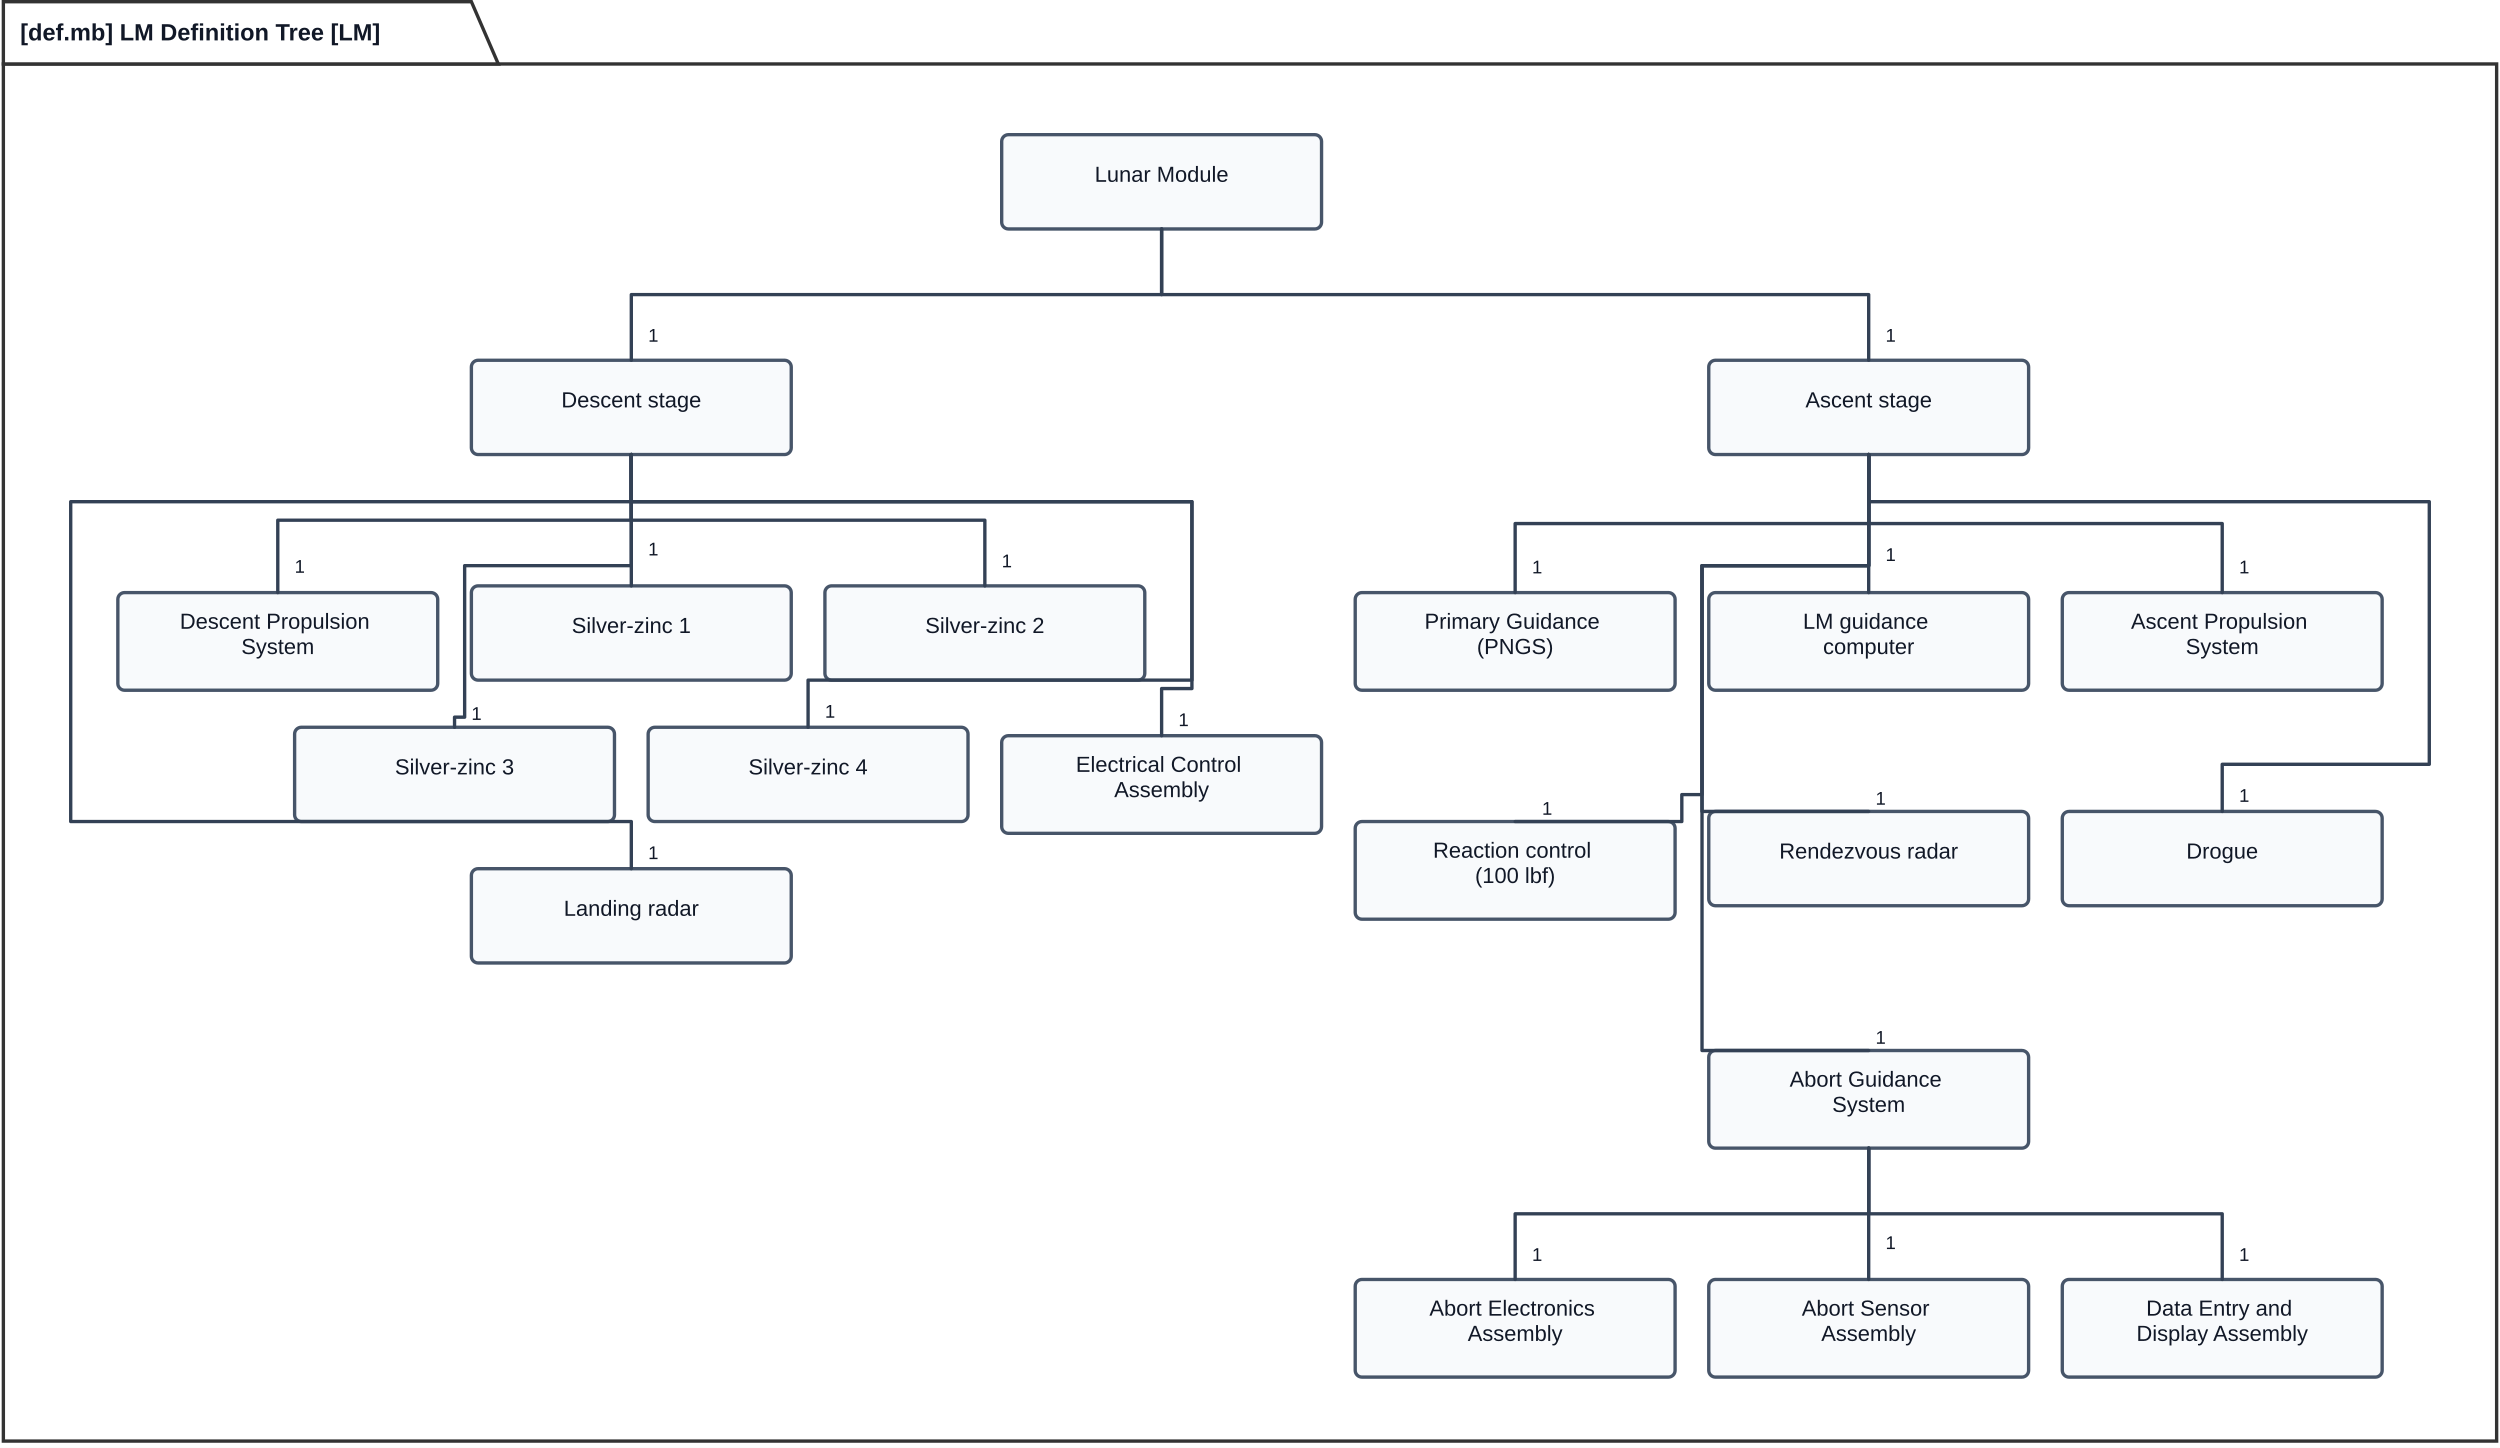
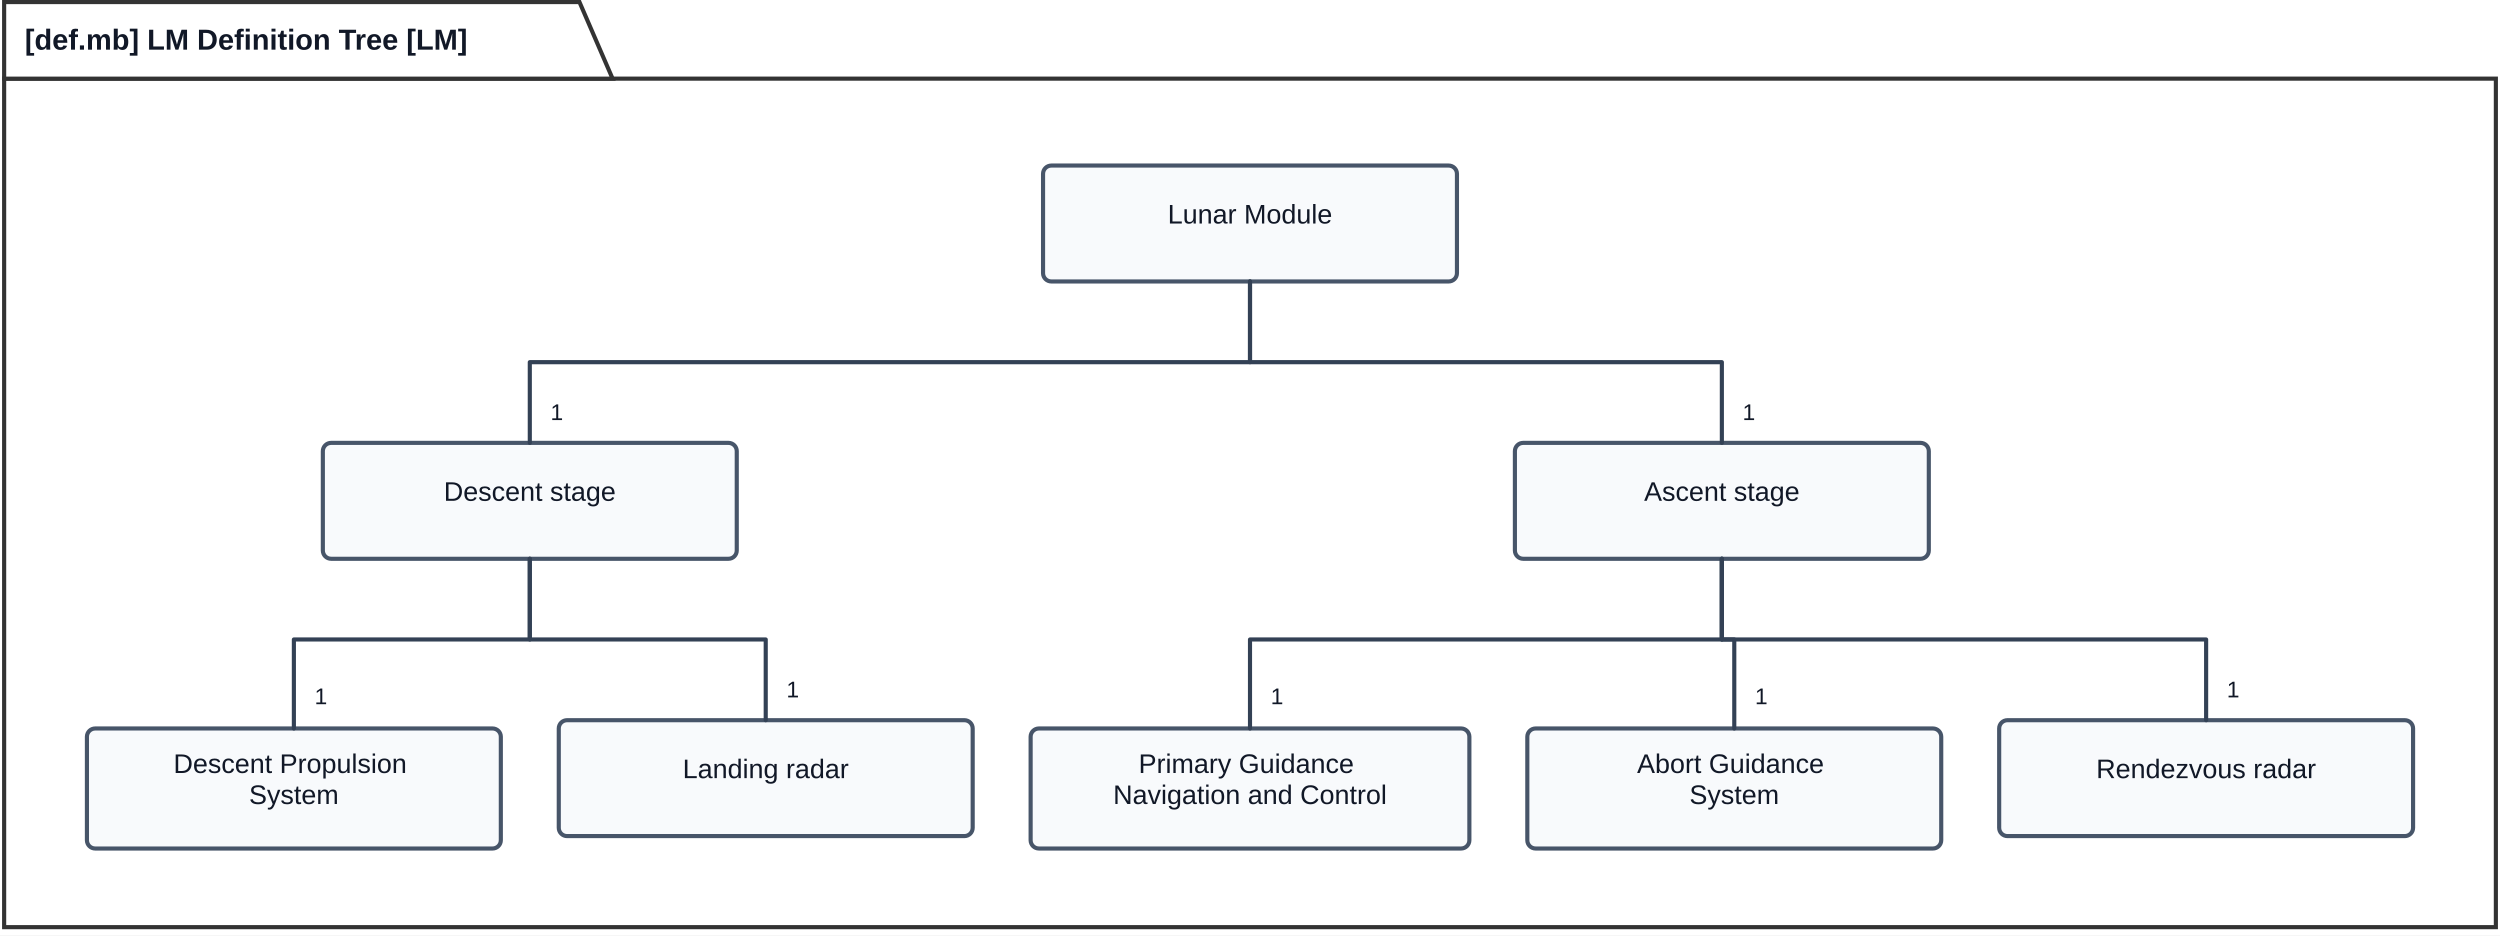
- <svg xmlns="http://www.w3.org/2000/svg" width="1485" height="860" viewBox="0 0 1485 860">
+ <svg xmlns="http://www.w3.org/2000/svg" width="1208" height="452" viewBox="0 0 1208 452">
  <defs>
    <style>text{font-family:Arial,Helvetica,sans-serif;fill:#111827}.label{font-size:13px}.small{font-size:11px}.header{font-size:14px;font-weight:600}</style>
    <marker id="arrow" markerWidth="8" markerHeight="6" refX="8" refY="3" orient="auto">
      <polygon points="0 0,8 3,0 6" fill="#1D4ED8" />
    </marker>
    <marker id="arrow-dark" markerWidth="8" markerHeight="6" refX="8" refY="3" orient="auto">
      <polygon points="0 0,8 3,0 6" fill="#334155" />
    </marker>
    <marker id="composition" markerWidth="12" markerHeight="12" refX="0" refY="6" orient="auto" markerUnits="strokeWidth">
      <polygon points="0 6,6 0,12 6,6 12" fill="#111827" stroke="#111827" />
    </marker>
  </defs>
-   <rect x="0" y="0" width="1485" height="860" fill="#FFFFFF" />
-   <rect x="2" y="38" width="1481" height="818" fill="none" stroke="#333333" stroke-width="2" />
+   <rect x="0" y="0" width="1208" height="452" fill="#FFFFFF" />
+   <rect x="2" y="38" width="1204" height="410" fill="none" stroke="#333333" stroke-width="2" />
  <path d="M 2 1 H 280 L 296 38 H 2 Z" fill="#FFFFFF" stroke="#333333" stroke-width="2" />
  <text class="header" x="12" y="24">[def.mb] LM Definition Tree [LM]</text>
-   <rect x="2" y="38" width="1481" height="820" fill="none" stroke="#333333" stroke-width="0" />
+   <rect x="2" y="38" width="1204" height="412" fill="none" stroke="#333333" stroke-width="0" />
  <g transform="translate(2,40)">
-     <rect id="LM" x="593" y="40" width="190" height="56" rx="4" fill="#F8FAFC" stroke="#475569" stroke-width="2" />
-     <text class="label" text-anchor="middle" x="688" y="68">Lunar Module</text>
-     <rect id="descent" x="278" y="174" width="190" height="56" rx="4" fill="#F8FAFC" stroke="#475569" stroke-width="2" />
-     <text class="label" text-anchor="middle" x="373" y="202">Descent stage</text>
-     <rect id="DPS" x="68" y="312" width="190" height="58" rx="4" fill="#F8FAFC" stroke="#475569" stroke-width="2" />
+     <rect id="LM" x="502" y="40" width="200" height="56" rx="4" fill="#F8FAFC" stroke="#475569" stroke-width="2" />
+     <text class="label" text-anchor="middle" x="602" y="68">Lunar Module</text>
+     <rect id="descent" x="154" y="174" width="200" height="56" rx="4" fill="#F8FAFC" stroke="#475569" stroke-width="2" />
+     <text class="label" text-anchor="middle" x="254" y="202">Descent stage</text>
+     <rect id="DPS" x="40" y="312" width="200" height="58" rx="4" fill="#F8FAFC" stroke="#475569" stroke-width="2" />
    <text class="label" text-anchor="middle">
-       <tspan x="163" y="333.5">Descent Propulsion</tspan>
-       <tspan x="163" dy="15">System</tspan>
+       <tspan x="140" y="333.5">Descent Propulsion</tspan>
+       <tspan x="140" dy="15">System</tspan>
    </text>
-     <rect id="AgZn1" x="278" y="308" width="190" height="56" rx="4" fill="#F8FAFC" stroke="#475569" stroke-width="2" />
-     <text class="label" text-anchor="middle" x="373" y="336">Silver-zinc 1</text>
-     <rect id="AgZn2" x="488" y="308" width="190" height="56" rx="4" fill="#F8FAFC" stroke="#475569" stroke-width="2" />
-     <text class="label" text-anchor="middle" x="583" y="336">Silver-zinc 2</text>
-     <rect id="AgZn3" x="173" y="392" width="190" height="56" rx="4" fill="#F8FAFC" stroke="#475569" stroke-width="2" />
-     <text class="label" text-anchor="middle" x="268" y="420">Silver-zinc 3</text>
-     <rect id="AgZn4" x="383" y="392" width="190" height="56" rx="4" fill="#F8FAFC" stroke="#475569" stroke-width="2" />
-     <text class="label" text-anchor="middle" x="478" y="420">Silver-zinc 4</text>
-     <rect id="ECA" x="593" y="397" width="190" height="58" rx="4" fill="#F8FAFC" stroke="#475569" stroke-width="2" />
+     <rect id="landingRadar" x="268" y="308" width="200" height="56" rx="4" fill="#F8FAFC" stroke="#475569" stroke-width="2" />
+     <text class="label" text-anchor="middle" x="368" y="336">Landing radar</text>
+     <rect id="ascent" x="730" y="174" width="200" height="56" rx="4" fill="#F8FAFC" stroke="#475569" stroke-width="2" />
+     <text class="label" text-anchor="middle" x="830" y="202">Ascent stage</text>
+     <rect id="PNGS" x="496" y="312" width="212" height="58" rx="4" fill="#F8FAFC" stroke="#475569" stroke-width="2" />
    <text class="label" text-anchor="middle">
-       <tspan x="688" y="418.5">Electrical Control</tspan>
-       <tspan x="688" dy="15">Assembly</tspan>
+       <tspan x="602" y="333.5">Primary Guidance</tspan>
+       <tspan x="602" dy="15">Navigation and Control</tspan>
    </text>
-     <rect id="landingRadar" x="278" y="476" width="190" height="56" rx="4" fill="#F8FAFC" stroke="#475569" stroke-width="2" />
-     <text class="label" text-anchor="middle" x="373" y="504">Landing radar</text>
-     <rect id="ascent" x="1013" y="174" width="190" height="56" rx="4" fill="#F8FAFC" stroke="#475569" stroke-width="2" />
-     <text class="label" text-anchor="middle" x="1108" y="202">Ascent stage</text>
-     <rect id="PNGS" x="803" y="312" width="190" height="58" rx="4" fill="#F8FAFC" stroke="#475569" stroke-width="2" />
+     <rect id="AGS" x="736" y="312" width="200" height="58" rx="4" fill="#F8FAFC" stroke="#475569" stroke-width="2" />
    <text class="label" text-anchor="middle">
-       <tspan x="898" y="333.5">Primary Guidance</tspan>
-       <tspan x="898" dy="15">(PNGS)</tspan>
+       <tspan x="836" y="333.5">Abort Guidance</tspan>
+       <tspan x="836" dy="15">System</tspan>
    </text>
-     <rect id="AGC_LM" x="1013" y="312" width="190" height="58" rx="4" fill="#F8FAFC" stroke="#475569" stroke-width="2" />
-     <text class="label" text-anchor="middle">
-       <tspan x="1108" y="333.5">LM guidance</tspan>
-       <tspan x="1108" dy="15">computer</tspan>
-     </text>
-     <rect id="APS" x="1223" y="312" width="190" height="58" rx="4" fill="#F8FAFC" stroke="#475569" stroke-width="2" />
-     <text class="label" text-anchor="middle">
-       <tspan x="1318" y="333.5">Ascent Propulsion</tspan>
-       <tspan x="1318" dy="15">System</tspan>
-     </text>
-     <rect id="RCS" x="803" y="448" width="190" height="58" rx="4" fill="#F8FAFC" stroke="#475569" stroke-width="2" />
-     <text class="label" text-anchor="middle">
-       <tspan x="898" y="469.5">Reaction control</tspan>
-       <tspan x="898" dy="15">(100 lbf)</tspan>
-     </text>
-     <rect id="rendezvousRadar" x="1013" y="442" width="190" height="56" rx="4" fill="#F8FAFC" stroke="#475569" stroke-width="2" />
-     <text class="label" text-anchor="middle" x="1108" y="470">Rendezvous radar</text>
-     <rect id="drogue" x="1223" y="442" width="190" height="56" rx="4" fill="#F8FAFC" stroke="#475569" stroke-width="2" />
-     <text class="label" text-anchor="middle" x="1318" y="470">Drogue</text>
-     <rect id="AGS" x="1013" y="584" width="190" height="58" rx="4" fill="#F8FAFC" stroke="#475569" stroke-width="2" />
-     <text class="label" text-anchor="middle">
-       <tspan x="1108" y="605.5">Abort Guidance</tspan>
-       <tspan x="1108" dy="15">System</tspan>
-     </text>
-     <rect id="AEA" x="803" y="720" width="190" height="58" rx="4" fill="#F8FAFC" stroke="#475569" stroke-width="2" />
-     <text class="label" text-anchor="middle">
-       <tspan x="898" y="741.5">Abort Electronics</tspan>
-       <tspan x="898" dy="15">Assembly</tspan>
-     </text>
-     <rect id="ASA" x="1013" y="720" width="190" height="58" rx="4" fill="#F8FAFC" stroke="#475569" stroke-width="2" />
-     <text class="label" text-anchor="middle">
-       <tspan x="1108" y="741.5">Abort Sensor</tspan>
-       <tspan x="1108" dy="15">Assembly</tspan>
-     </text>
-     <rect id="DEDA" x="1223" y="720" width="190" height="58" rx="4" fill="#F8FAFC" stroke="#475569" stroke-width="2" />
-     <text class="label" text-anchor="middle">
-       <tspan x="1318" y="741.5">Data Entry and</tspan>
-       <tspan x="1318" dy="15">Display Assembly</tspan>
-     </text>
-     <path d="M 688,96 L 688,135 L 373,135 L 373,174" fill="none" stroke="#334155" stroke-width="2" stroke-linejoin="round" stroke-linecap="round" />
-     <path d="M 688,96 L 688,135 L 1108,135 L 1108,174" fill="none" stroke="#334155" stroke-width="2" stroke-linejoin="round" stroke-linecap="round" />
-     <path d="M 373,230 L 373,269 L 163,269 L 163,312" fill="none" stroke="#334155" stroke-width="2" stroke-linejoin="round" stroke-linecap="round" />
-     <path d="M 373,230 L 373,308" fill="none" stroke="#334155" stroke-width="2" stroke-linejoin="round" stroke-linecap="round" />
-     <path d="M 373,230 L 373,269 L 583,269 L 583,308" fill="none" stroke="#334155" stroke-width="2" stroke-linejoin="round" stroke-linecap="round" />
-     <path d="M 373,230 L 373,296 L 274,296 L 274,386 L 268,386 L 268,392" fill="none" stroke="#334155" stroke-width="2" stroke-linejoin="round" stroke-linecap="round" />
-     <path d="M 373,230 L 373,258 L 706,258 L 706,364 L 478,364 L 478,392" fill="none" stroke="#334155" stroke-width="2" stroke-linejoin="round" stroke-linecap="round" />
-     <path d="M 373,230 L 373,258 L 706,258 L 706,369 L 688,369 L 688,397" fill="none" stroke="#334155" stroke-width="2" stroke-linejoin="round" stroke-linecap="round" />
-     <path d="M 373,230 L 373,258 L 40,258 L 40,448 L 373,448 L 373,476" fill="none" stroke="#334155" stroke-width="2" stroke-linejoin="round" stroke-linecap="round" />
-     <path d="M 1108,230 L 1108,271 L 898,271 L 898,312" fill="none" stroke="#334155" stroke-width="2" stroke-linejoin="round" stroke-linecap="round" />
-     <path d="M 1108,230 L 1108,312" fill="none" stroke="#334155" stroke-width="2" stroke-linejoin="round" stroke-linecap="round" />
-     <path d="M 1108,230 L 1108,271 L 1318,271 L 1318,312" fill="none" stroke="#334155" stroke-width="2" stroke-linejoin="round" stroke-linecap="round" />
-     <path d="M 1108,230 L 1108,296 L 1009,296 L 1009,432 L 997,432 L 997,448 L 898,448" fill="none" stroke="#334155" stroke-width="2" stroke-linejoin="round" stroke-linecap="round" />
-     <path d="M 1108,230 L 1108,296 L 1009,296 L 1009,442 L 1108,442" fill="none" stroke="#334155" stroke-width="2" stroke-linejoin="round" stroke-linecap="round" />
-     <path d="M 1108,230 L 1108,258 L 1441,258 L 1441,414 L 1318,414 L 1318,442" fill="none" stroke="#334155" stroke-width="2" stroke-linejoin="round" stroke-linecap="round" />
-     <path d="M 1108,230 L 1108,296 L 1009,296 L 1009,584 L 1108,584" fill="none" stroke="#334155" stroke-width="2" stroke-linejoin="round" stroke-linecap="round" />
-     <path d="M 1108,642 L 1108,681 L 898,681 L 898,720" fill="none" stroke="#334155" stroke-width="2" stroke-linejoin="round" stroke-linecap="round" />
-     <path d="M 1108,642 L 1108,720" fill="none" stroke="#334155" stroke-width="2" stroke-linejoin="round" stroke-linecap="round" />
-     <path d="M 1108,642 L 1108,681 L 1318,681 L 1318,720" fill="none" stroke="#334155" stroke-width="2" stroke-linejoin="round" stroke-linecap="round" />
-     <text class="small" x="383" y="162.98">1</text>
-     <text class="small" x="1118" y="162.98">1</text>
-     <text class="small" x="173" y="300.26">1</text>
-     <text class="small" x="383" y="289.96">1</text>
-     <text class="small" x="593" y="296.98">1</text>
-     <text class="small" x="278" y="387.64">1</text>
-     <text class="small" x="488" y="386.32">1</text>
-     <text class="small" x="698" y="391.32">1</text>
-     <text class="small" x="383" y="470.32">1</text>
-     <text class="small" x="908" y="300.62">1</text>
-     <text class="small" x="1118" y="293.24">1</text>
-     <text class="small" x="1328" y="300.62">1</text>
-     <text class="small" x="913.94" y="444">1</text>
-     <text class="small" x="1112.06" y="438">1</text>
-     <text class="small" x="1328" y="436.32">1</text>
-     <text class="small" x="1112.06" y="580">1</text>
-     <text class="small" x="908" y="708.98">1</text>
-     <text class="small" x="1118" y="701.96">1</text>
-     <text class="small" x="1328" y="708.98">1</text>
+     <rect id="rendezvousRadar" x="964" y="308" width="200" height="56" rx="4" fill="#F8FAFC" stroke="#475569" stroke-width="2" />
+     <text class="label" text-anchor="middle" x="1064" y="336">Rendezvous radar</text>
+     <path d="M 602,96 L 602,135 L 254,135 L 254,174" fill="none" stroke="#334155" stroke-width="2" stroke-linejoin="round" stroke-linecap="round" />
+     <path d="M 602,96 L 602,135 L 830,135 L 830,174" fill="none" stroke="#334155" stroke-width="2" stroke-linejoin="round" stroke-linecap="round" />
+     <path d="M 254,230 L 254,269 L 140,269 L 140,312" fill="none" stroke="#334155" stroke-width="2" stroke-linejoin="round" stroke-linecap="round" />
+     <path d="M 254,230 L 254,269 L 368,269 L 368,308" fill="none" stroke="#334155" stroke-width="2" stroke-linejoin="round" stroke-linecap="round" />
+     <path d="M 830,230 L 830,269 L 602,269 L 602,312" fill="none" stroke="#334155" stroke-width="2" stroke-linejoin="round" stroke-linecap="round" />
+     <path d="M 830,230 L 830,269 L 836,269 L 836,312" fill="none" stroke="#334155" stroke-width="2" stroke-linejoin="round" stroke-linecap="round" />
+     <path d="M 830,230 L 830,269 L 1064,269 L 1064,308" fill="none" stroke="#334155" stroke-width="2" stroke-linejoin="round" stroke-linecap="round" />
+     <text class="small" x="264" y="162.98">1</text>
+     <text class="small" x="840" y="162.98">1</text>
+     <text class="small" x="150" y="300.26">1</text>
+     <text class="small" x="378" y="296.98">1</text>
+     <text class="small" x="612" y="300.26">1</text>
+     <text class="small" x="846" y="300.26">1</text>
+     <text class="small" x="1074" y="296.98">1</text>
  </g>
</svg>
